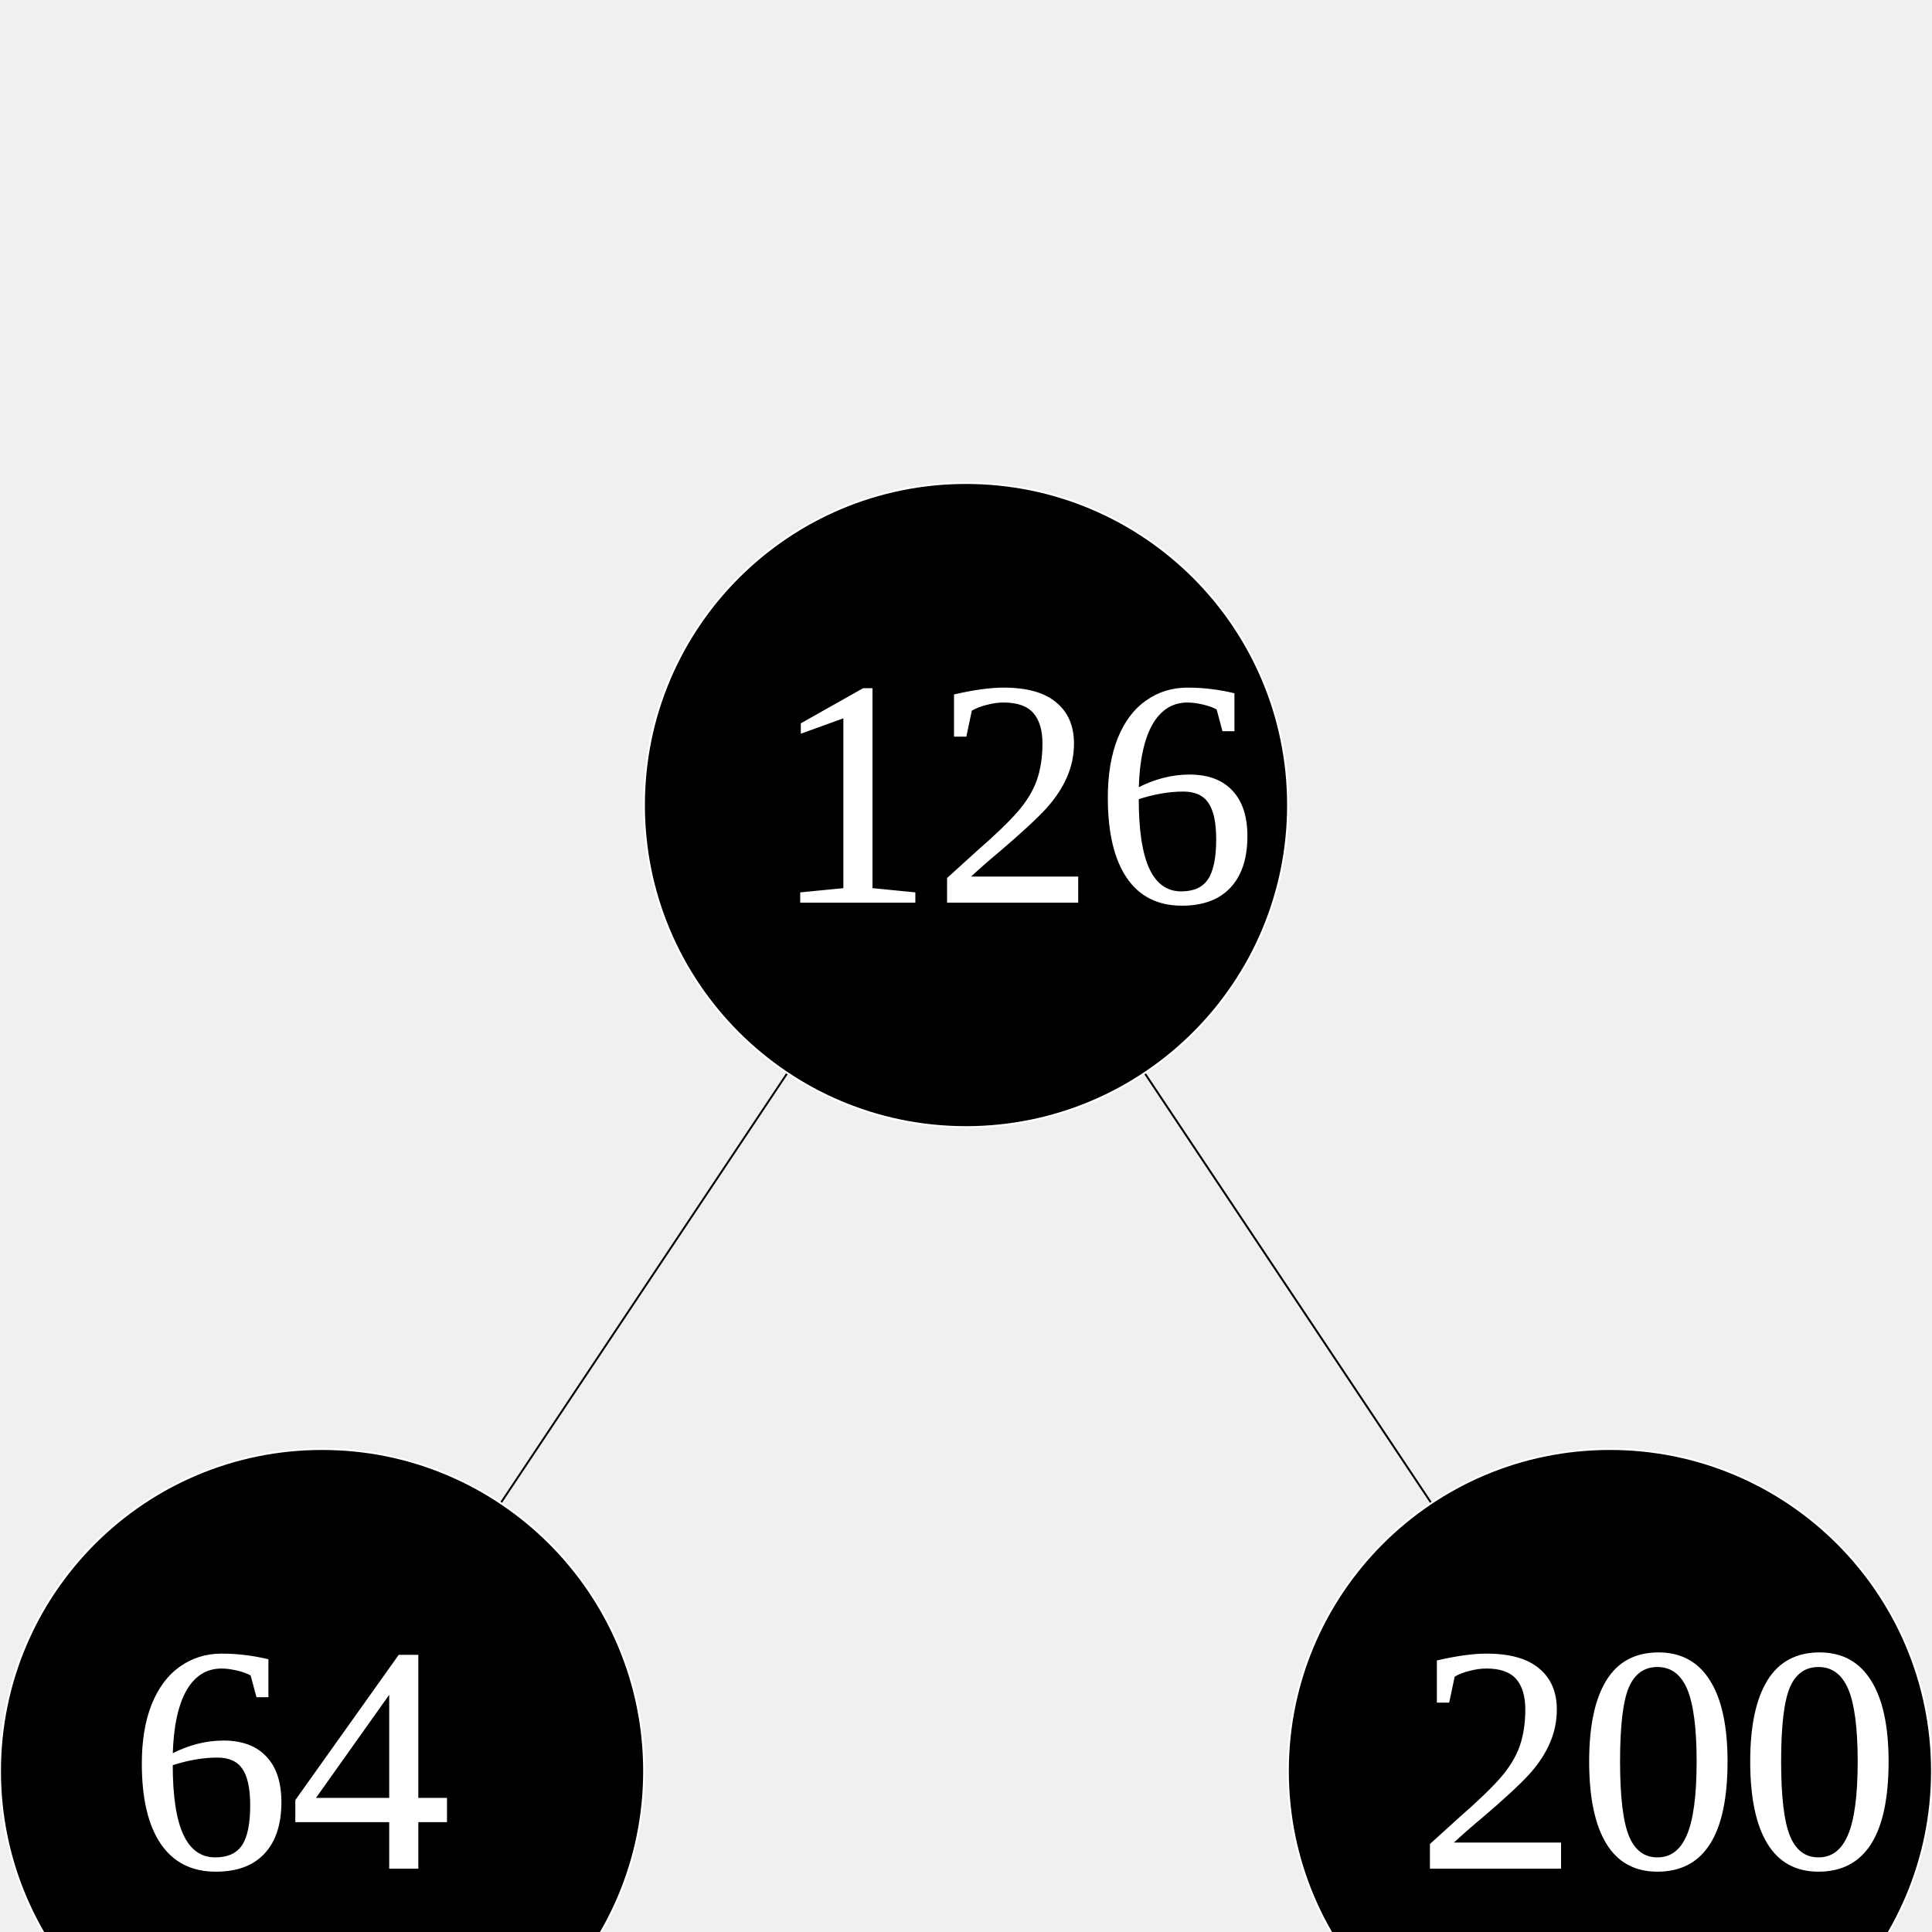
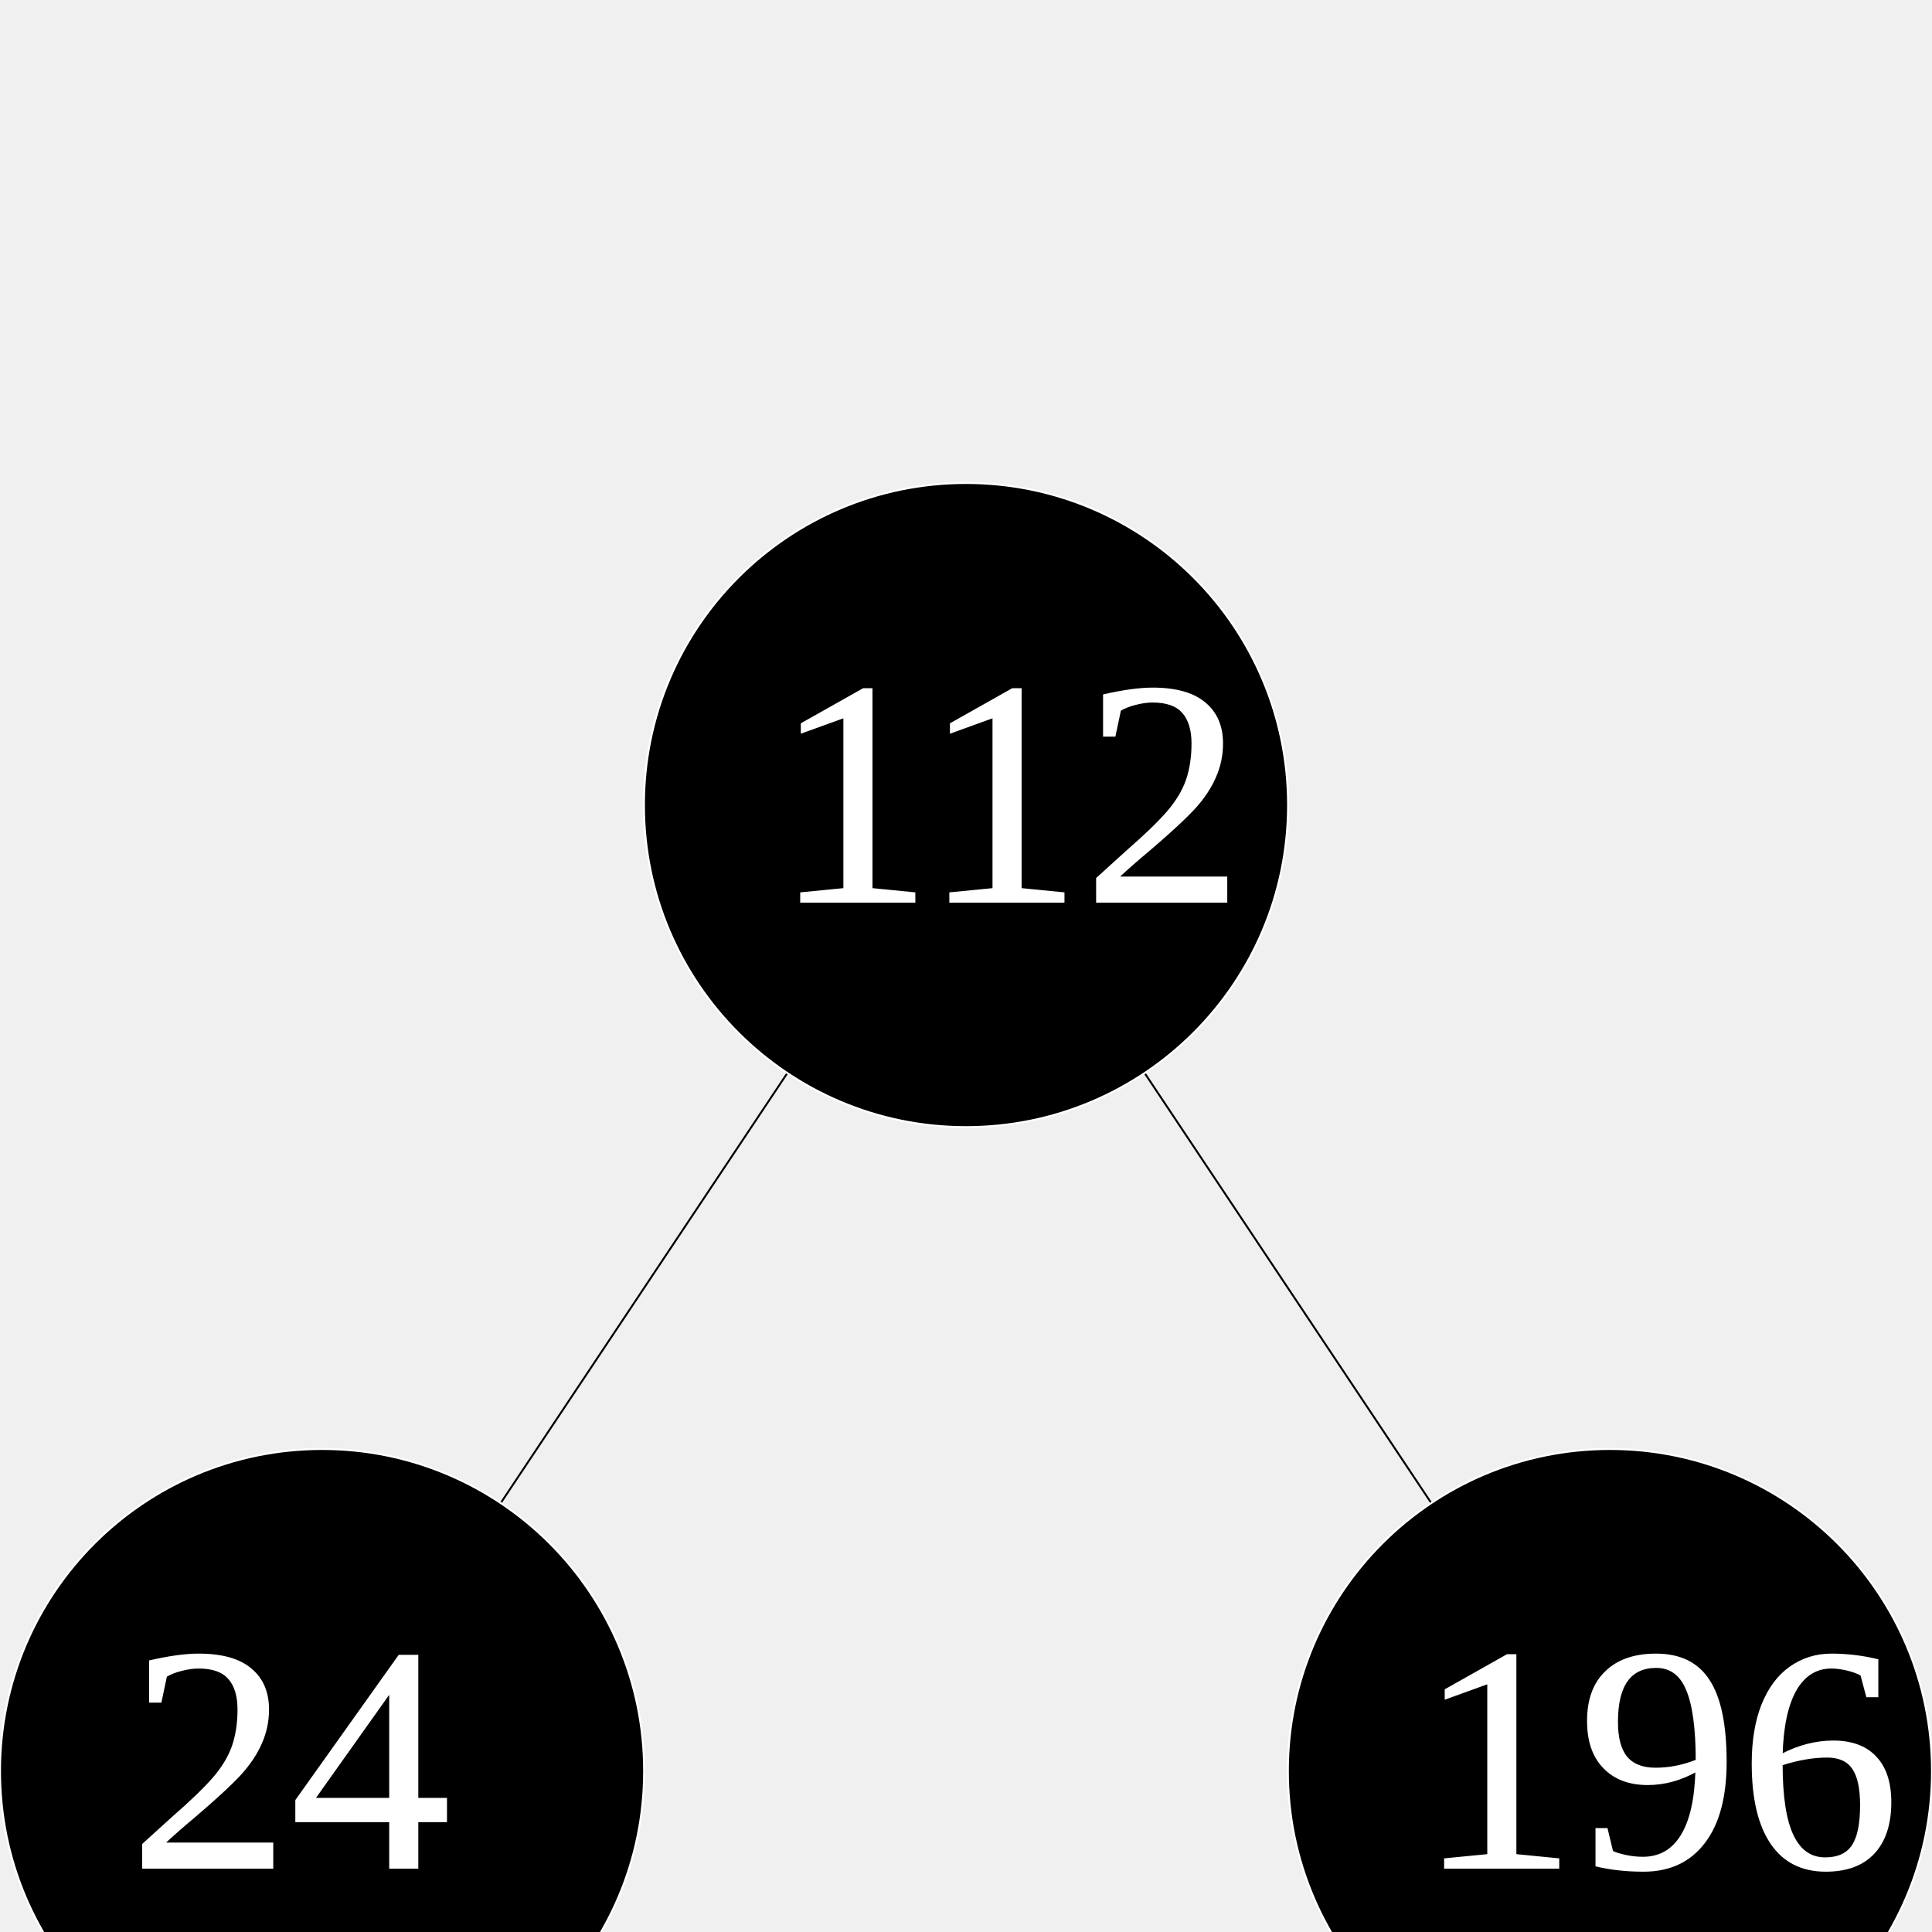
<svg xmlns="http://www.w3.org/2000/svg" version="1.2" width="100mm" height="100mm" viewBox="0 0 100 100" stroke="none" fill="#000000" stroke-width="0.3" font-size="3.88">
-   <g stroke-width="0.1" font-size="16.67" stroke="#FFFFFF" id="fig-53599ae5eee648688f96b4f56891b2e2-element-1">
-     <g stroke="#000000" id="fig-53599ae5eee648688f96b4f56891b2e2-element-2">
+   <g stroke-width="0.1" font-size="16.67" stroke="#FFFFFF" id="fig-5ca1b4becf0541cabae57943ca448767-element-1">
+     <g stroke="#000000" id="fig-5ca1b4becf0541cabae57943ca448767-element-2">
      <path fill="none" d="M83.33,91.67 L 50 41.67" />
    </g>
-     <g stroke="#000000" id="fig-53599ae5eee648688f96b4f56891b2e2-element-3">
+     <g stroke="#000000" id="fig-5ca1b4becf0541cabae57943ca448767-element-3">
      <path fill="none" d="M16.67,91.67 L 50 41.67" />
    </g>
-     <g fill="#000000" id="fig-53599ae5eee648688f96b4f56891b2e2-element-4">
+     <g fill="#000000" id="fig-5ca1b4becf0541cabae57943ca448767-element-4">
      <circle cx="83.33" cy="91.67" r="16.67" />
-       <g fill="#FFFFFF" id="fig-53599ae5eee648688f96b4f56891b2e2-element-5">
-         <text x="73.33" y="96.67">200</text>
+       <g fill="#FFFFFF" id="fig-5ca1b4becf0541cabae57943ca448767-element-5">
+         <text x="73.33" y="96.67">196</text>
      </g>
    </g>
-     <g fill="#000000" id="fig-53599ae5eee648688f96b4f56891b2e2-element-6">
+     <g fill="#000000" id="fig-5ca1b4becf0541cabae57943ca448767-element-6">
      <circle cx="50" cy="41.67" r="16.67" />
-       <g fill="#FFFFFF" id="fig-53599ae5eee648688f96b4f56891b2e2-element-7">
-         <text x="40" y="46.67">126</text>
+       <g fill="#FFFFFF" id="fig-5ca1b4becf0541cabae57943ca448767-element-7">
+         <text x="40" y="46.67">112</text>
      </g>
    </g>
-     <g fill="#000000" id="fig-53599ae5eee648688f96b4f56891b2e2-element-8">
+     <g fill="#000000" id="fig-5ca1b4becf0541cabae57943ca448767-element-8">
      <circle cx="16.67" cy="91.67" r="16.67" />
-       <g fill="#FFFFFF" id="fig-53599ae5eee648688f96b4f56891b2e2-element-9">
-         <text x="6.67" y="96.67">64</text>
+       <g fill="#FFFFFF" id="fig-5ca1b4becf0541cabae57943ca448767-element-9">
+         <text x="6.67" y="96.67">24</text>
      </g>
    </g>
  </g>
</svg>
